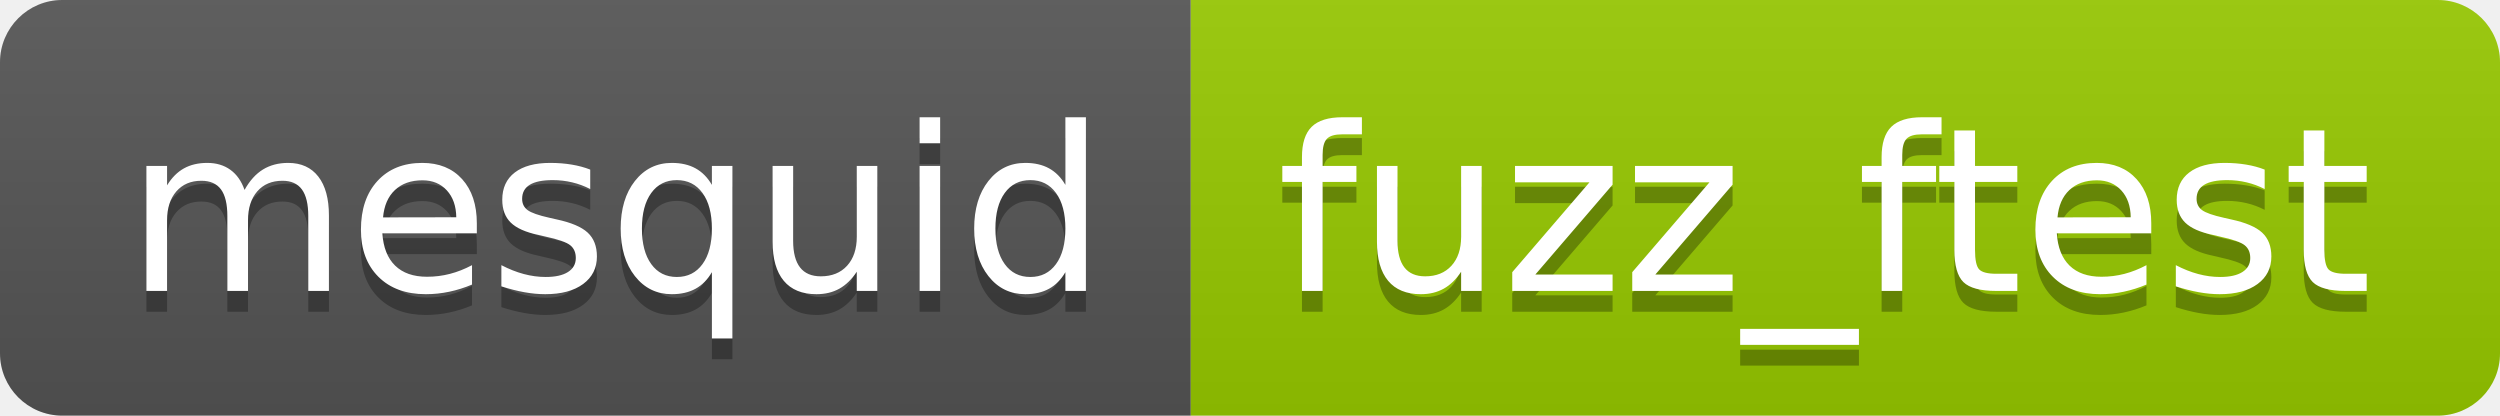
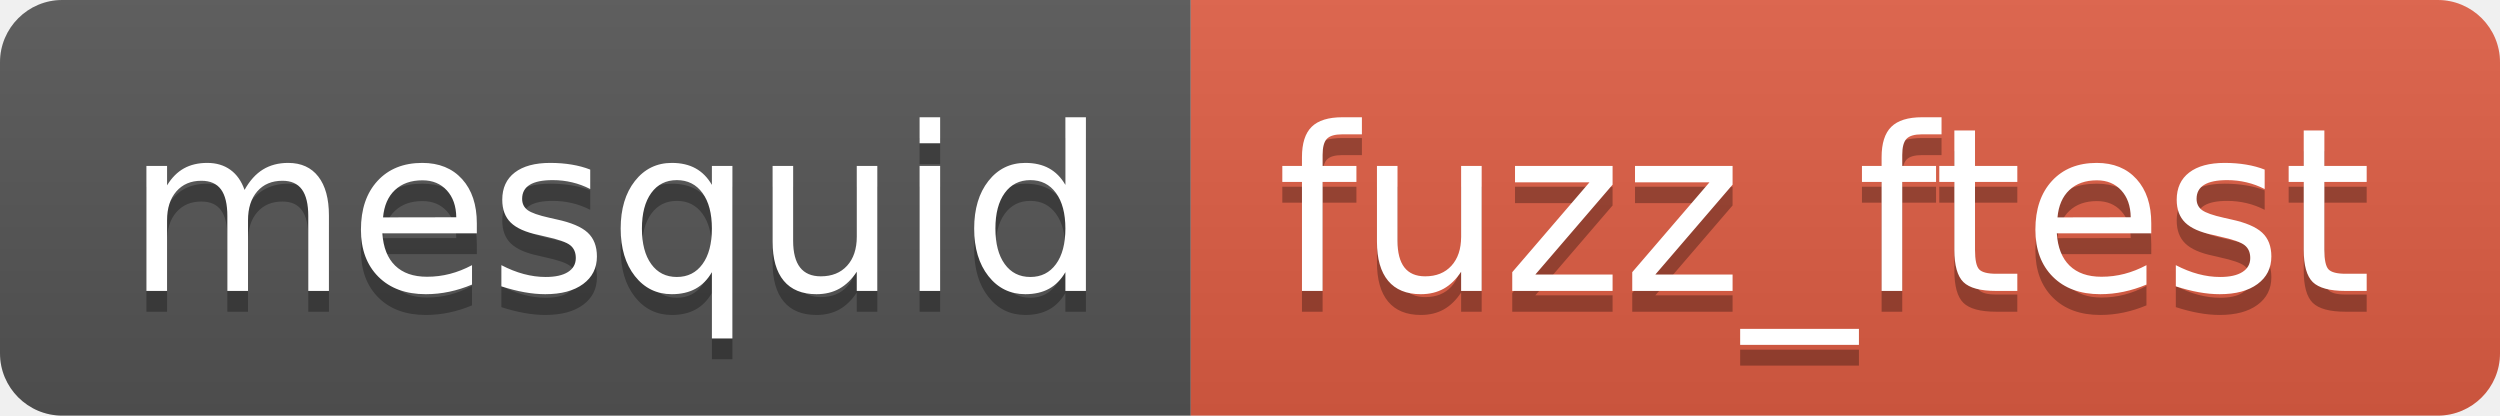
<svg xmlns="http://www.w3.org/2000/svg" height="20" width="120.3">
  <linearGradient id="smooth" x2="0" y2="100%">
    <stop offset="0" stop-color="#bbb" stop-opacity=".1" />
    <stop offset="1" stop-opacity=".1" />
  </linearGradient>
  <clipPath id="round">
    <rect fill="#fff" height="20" rx="3" width="120.3" />
  </clipPath>
  <g clip-path="url(#round)">
    <rect fill="#555" height="20" width="57.3" />
-     <rect fill="#97CA00" height="20" width="63.0" x="57.3" />
+     <rect fill="#e05d44" height="20" width="63.0" x="57.3" />
    <rect fill="url(#smooth)" height="20" width="120.3" />
  </g>
  <g fill="#fff" font-family="DejaVu Sans,Verdana,Geneva,sans-serif" font-size="110" text-anchor="middle">
    <text fill="#010101" fill-opacity=".3" lengthAdjust="spacing" textLength="473.0" transform="scale(0.1)" x="296.5" y="150">mesquid</text>
    <text lengthAdjust="spacing" textLength="473.0" transform="scale(0.1)" x="296.5" y="140">mesquid</text>
    <text fill="#010101" fill-opacity=".3" lengthAdjust="spacing" textLength="530.0" transform="scale(0.1)" x="878.0" y="150">fuzz_ftest</text>
    <text lengthAdjust="spacing" textLength="530.0" transform="scale(0.1)" x="878.0" y="140">fuzz_ftest</text>
  </g>
</svg>
